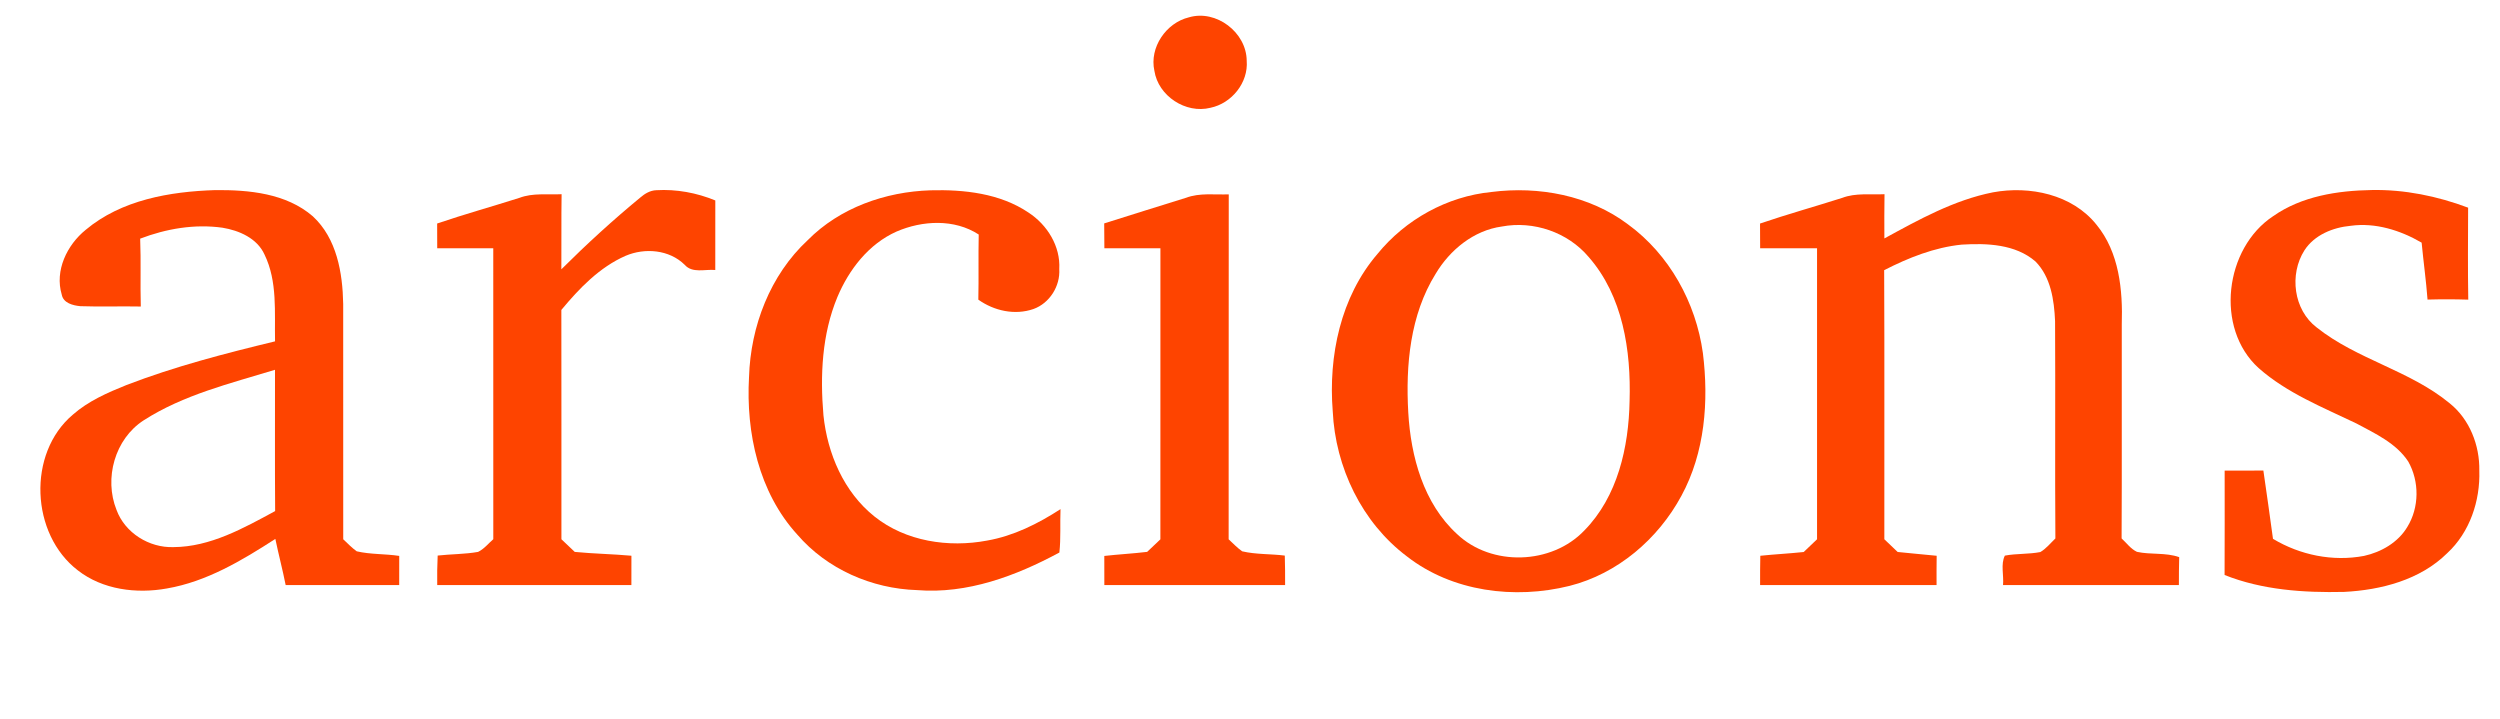
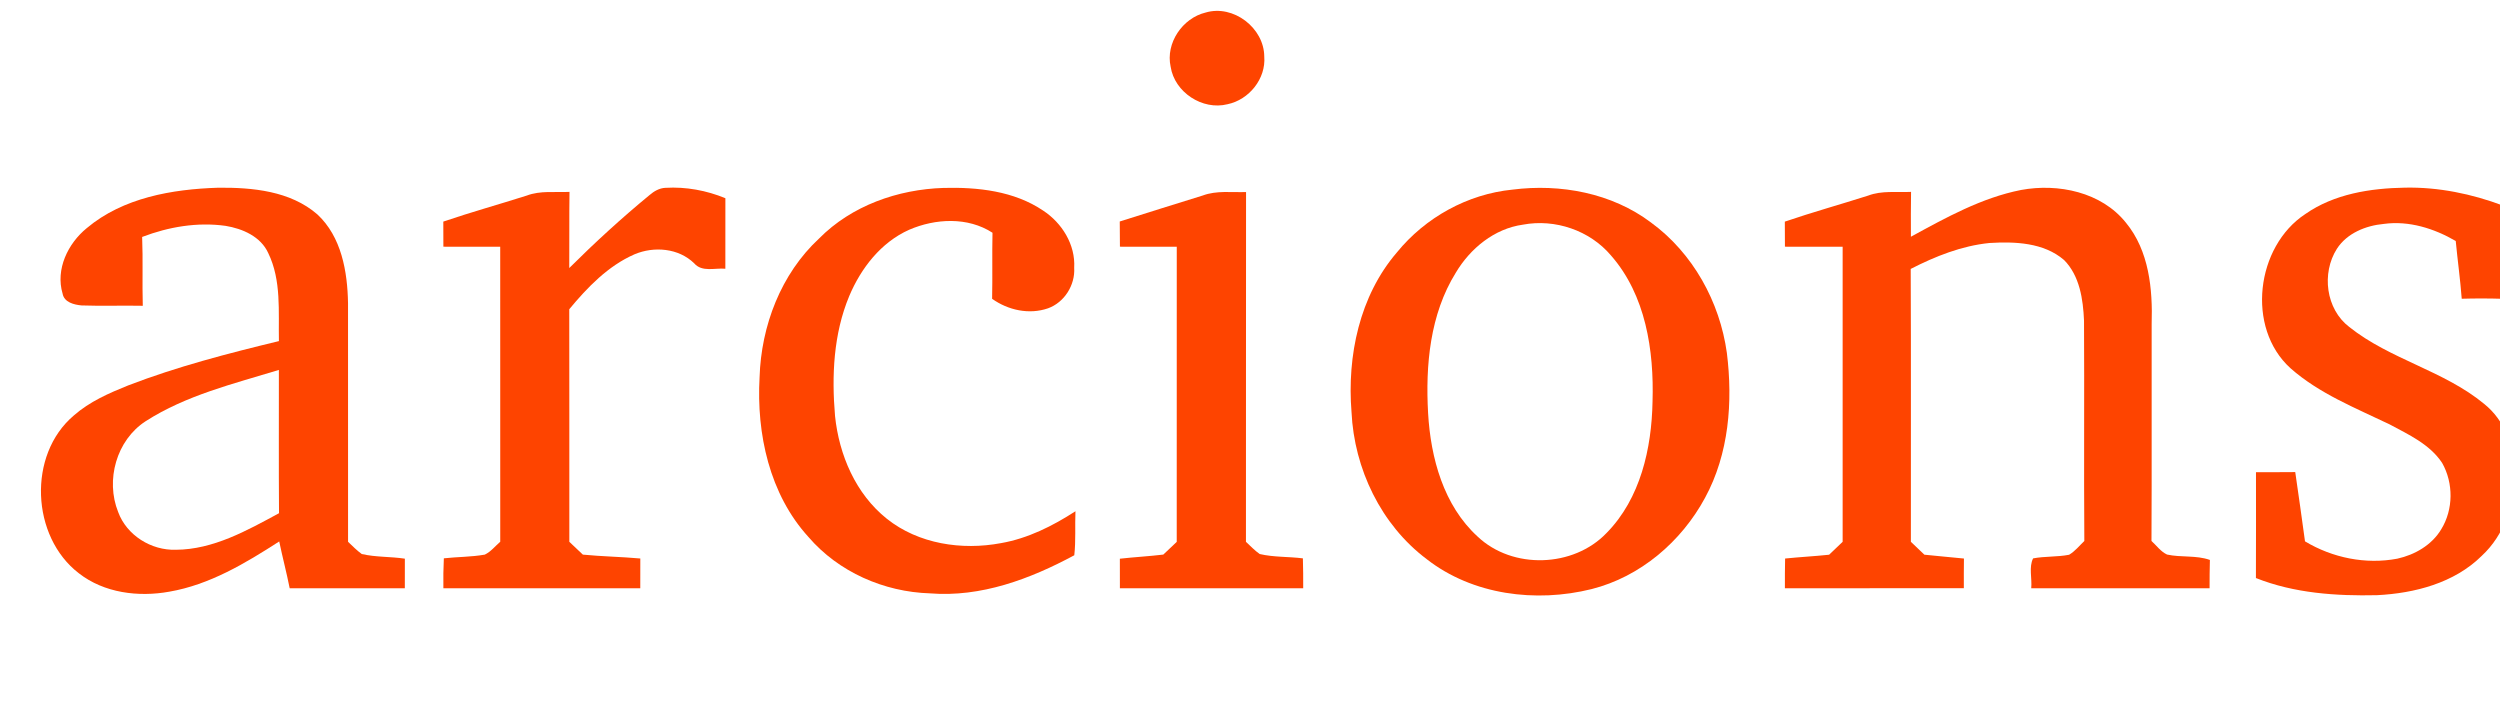
- <svg xmlns="http://www.w3.org/2000/svg" width="800pt" height="230pt" viewBox="40 70 720 100" version="1.1">
+ <svg xmlns="http://www.w3.org/2000/svg" width="800pt" height="230pt" viewBox="40 70 710 100" version="1.1">
  <path fill="#ffffff" d=" M 0.00 0.00 L 800.00 0.00 L 800.00 230.00 L 0.00 230.00 L 0.00 0.00 Z" />
  <path fill="#fe4400" d=" M 382.39 21.50 C 390.26 19.16 399.00 25.85 399.05 33.99 C 399.56 40.30 394.73 46.27 388.61 47.54 C 381.50 49.34 373.56 44.14 372.46 36.87 C 370.99 30.18 375.83 23.08 382.39 21.50 Z" />
  <path fill="#fe4400" d=" M 64.66 82.71 C 74.97 74.06 88.90 71.67 101.96 71.25 C 111.70 71.16 122.43 72.16 130.10 78.80 C 136.99 85.17 138.68 95.06 138.84 104.03 C 138.87 126.62 138.86 149.22 138.85 171.81 C 140.11 173.00 141.32 174.26 142.74 175.28 C 146.74 176.21 150.92 175.98 154.98 176.60 C 154.97 179.40 154.97 182.20 154.97 185.00 C 144.07 185.00 133.17 185.00 122.27 185.00 C 121.39 180.55 120.22 176.16 119.30 171.71 C 109.67 177.92 99.52 184.01 88.06 185.98 C 79.30 187.56 69.56 186.35 62.40 180.75 C 48.83 170.35 47.79 147.08 60.96 135.94 C 65.43 132.00 70.95 129.59 76.42 127.39 C 90.31 122.04 104.76 118.31 119.21 114.81 C 119.04 106.44 119.96 97.58 116.18 89.81 C 114.05 85.11 108.88 82.87 104.06 82.08 C 96.04 80.96 87.89 82.36 80.37 85.23 C 80.63 91.74 80.36 98.26 80.55 104.78 C 74.75 104.66 68.94 104.89 63.14 104.68 C 61.02 104.48 58.23 103.80 57.78 101.34 C 55.72 94.43 59.29 87.07 64.66 82.71 Z" />
  <path fill="#fe4400" d=" M 224.43 73.37 C 225.72 72.26 227.26 71.34 229.01 71.28 C 234.81 70.94 240.64 72.02 246.01 74.23 C 245.99 80.91 246.01 87.59 246.00 94.26 C 243.04 93.98 239.40 95.30 237.17 92.74 C 232.74 88.39 225.73 87.81 220.18 90.17 C 212.67 93.46 206.82 99.55 201.67 105.76 C 201.71 127.78 201.68 149.79 201.69 171.81 C 202.97 173.02 204.25 174.23 205.53 175.45 C 210.95 175.98 216.41 176.06 221.85 176.55 C 221.84 179.36 221.84 182.18 221.84 185.00 C 203.20 185.00 184.56 185.00 165.92 185.00 C 165.88 182.16 165.91 179.33 166.05 176.50 C 169.92 176.07 173.84 176.13 177.68 175.45 C 179.41 174.62 180.64 173.03 182.07 171.79 C 182.04 143.87 182.07 115.94 182.06 88.01 C 176.68 88.00 171.30 88.02 165.92 88.00 C 165.92 85.62 165.91 83.25 165.90 80.87 C 173.73 78.20 181.72 75.99 189.60 73.48 C 193.49 72.00 197.69 72.64 201.74 72.43 C 201.63 79.64 201.73 86.85 201.67 94.06 C 208.94 86.82 216.51 79.89 224.43 73.37 Z" />
  <path fill="#fe4400" d=" M 272.62 85.67 C 281.85 76.33 294.99 71.72 307.95 71.31 C 317.65 71.05 328.00 72.17 336.24 77.74 C 341.61 81.25 345.45 87.43 345.07 93.98 C 345.38 98.89 342.29 103.83 337.63 105.50 C 332.28 107.35 326.31 106.04 321.76 102.80 C 321.90 96.55 321.73 90.29 321.87 84.04 C 314.85 79.48 305.65 79.97 298.20 83.19 C 290.19 86.76 284.50 94.12 281.17 102.05 C 276.71 112.77 276.17 124.64 277.15 136.08 C 278.30 147.14 283.01 158.21 291.87 165.27 C 300.85 172.43 313.17 174.28 324.26 172.19 C 331.91 170.86 338.96 167.32 345.43 163.13 C 345.26 167.30 345.56 171.48 345.10 175.63 C 332.57 182.38 318.57 187.63 304.09 186.45 C 291.06 186.04 278.16 180.40 269.61 170.45 C 258.52 158.29 254.81 141.13 255.72 125.07 C 256.17 110.47 261.79 95.72 272.62 85.67 Z" />
  <path fill="#fe4400" d=" M 469.55 71.79 C 483.16 70.05 497.77 72.75 508.88 81.13 C 520.79 89.82 528.42 103.65 530.43 118.17 C 532.16 132.05 531.03 146.82 524.24 159.30 C 517.53 171.75 505.85 181.75 492.01 185.24 C 476.21 189.17 458.25 186.93 445.19 176.74 C 432.20 166.98 424.59 151.06 423.83 134.96 C 422.55 119.01 426.09 101.99 436.72 89.62 C 444.79 79.70 456.79 73.05 469.55 71.79 Z" />
  <path fill="#fe4400" d=" M 613.98 71.89 C 624.53 69.94 636.80 72.47 643.77 81.19 C 650.34 89.16 651.39 100.04 651.07 109.99 C 651.03 130.52 651.13 151.05 651.02 171.57 C 652.45 172.87 653.64 174.59 655.44 175.43 C 659.44 176.31 663.69 175.57 667.61 176.96 C 667.53 179.64 667.52 182.32 667.52 185.00 C 650.64 184.99 633.75 185.01 616.87 185.00 C 617.14 182.23 616.15 178.98 617.40 176.52 C 620.77 175.88 624.25 176.15 627.62 175.49 C 629.31 174.50 630.54 172.92 631.95 171.58 C 631.80 150.72 631.98 129.85 631.86 108.98 C 631.60 102.95 630.64 96.27 626.20 91.79 C 620.42 86.80 612.23 86.51 604.99 86.95 C 597.12 87.74 589.63 90.73 582.64 94.31 C 582.76 120.14 582.66 145.98 582.69 171.81 C 583.97 173.02 585.25 174.24 586.53 175.47 C 590.27 175.88 594.02 176.17 597.76 176.56 C 597.72 179.37 597.72 182.18 597.73 184.99 C 580.79 185.01 563.85 185.00 546.91 185.00 C 546.90 182.18 546.91 179.37 546.97 176.56 C 551.13 176.13 555.30 175.92 559.47 175.48 C 560.73 174.24 562.02 173.02 563.31 171.81 C 563.31 143.88 563.31 115.94 563.31 88.01 C 557.84 88.00 552.38 88.02 546.92 88.00 C 546.91 85.62 546.91 83.25 546.89 80.88 C 554.71 78.21 562.68 76.00 570.55 73.49 C 574.45 72.00 578.67 72.63 582.74 72.43 C 582.66 76.67 582.69 80.92 582.70 85.17 C 592.63 79.75 602.76 74.11 613.98 71.89 Z" />
  <path fill="#fe4400" d=" M 694.69 78.74 C 702.91 72.99 713.19 71.40 723.01 71.23 C 732.51 71.04 741.94 72.98 750.82 76.31 C 750.79 85.14 750.71 93.97 750.86 102.80 C 746.94 102.67 743.03 102.67 739.13 102.78 C 738.72 97.30 737.95 91.85 737.43 86.38 C 731.30 82.82 724.13 80.55 716.99 81.53 C 711.90 82.00 706.55 84.15 703.68 88.59 C 699.27 95.52 700.52 105.73 707.21 110.81 C 718.80 120.04 734.05 123.18 745.51 132.65 C 751.26 137.25 754.17 144.76 754.04 152.02 C 754.33 160.73 751.30 169.81 744.80 175.81 C 737.00 183.53 725.75 186.43 715.08 186.97 C 703.48 187.23 691.56 186.43 680.68 182.10 C 680.73 172.08 680.70 162.06 680.70 152.04 C 684.41 152.04 688.13 152.05 691.85 152.01 C 692.77 158.56 693.76 165.11 694.62 171.68 C 702.41 176.37 711.87 178.30 720.84 176.60 C 725.80 175.51 730.63 172.73 733.29 168.29 C 736.78 162.65 736.82 155.14 733.56 149.40 C 730.05 144.10 724.05 141.36 718.63 138.45 C 708.92 133.78 698.64 129.72 690.47 122.49 C 677.83 111.00 680.71 87.95 694.69 78.74 Z" />
  <path fill="#fe4400" d=" M 381.58 73.46 C 385.52 71.99 389.77 72.62 393.88 72.48 C 393.83 105.59 393.89 138.70 393.85 171.82 C 395.12 173.00 396.32 174.27 397.75 175.28 C 401.76 176.22 405.94 175.99 410.02 176.51 C 410.11 179.34 410.12 182.17 410.11 185.00 C 392.75 185.00 375.40 185.00 358.05 185.00 C 358.05 182.20 358.05 179.40 358.04 176.61 C 362.15 176.15 366.28 175.93 370.38 175.44 C 371.64 174.22 372.91 173.02 374.19 171.83 C 374.20 143.89 374.19 115.95 374.20 88.01 C 368.81 88.00 363.44 88.01 358.06 88.00 C 358.05 85.61 358.04 83.22 358.01 80.84 C 365.85 78.33 373.72 75.93 381.58 73.46 Z" />
  <path fill="#fff" d=" M 472.52 81.74 C 481.64 80.02 491.50 83.37 497.51 90.48 C 507.40 101.74 509.76 117.48 509.32 131.97 C 509.08 145.27 505.89 159.52 496.28 169.29 C 486.87 179.16 469.56 179.72 459.64 170.32 C 449.96 161.47 446.31 147.98 445.58 135.28 C 444.81 121.68 446.10 107.22 453.45 95.38 C 457.55 88.49 464.40 82.86 472.52 81.74 Z" />
  <path fill="#fff" d=" M 81.37 137.56 C 92.84 130.19 106.30 126.94 119.20 123.00 C 119.22 136.56 119.14 150.13 119.24 163.69 C 110.15 168.61 100.55 174.02 89.94 174.07 C 82.96 174.30 75.99 169.98 73.56 163.36 C 69.92 154.29 73.06 142.93 81.37 137.56 Z" />
</svg>
